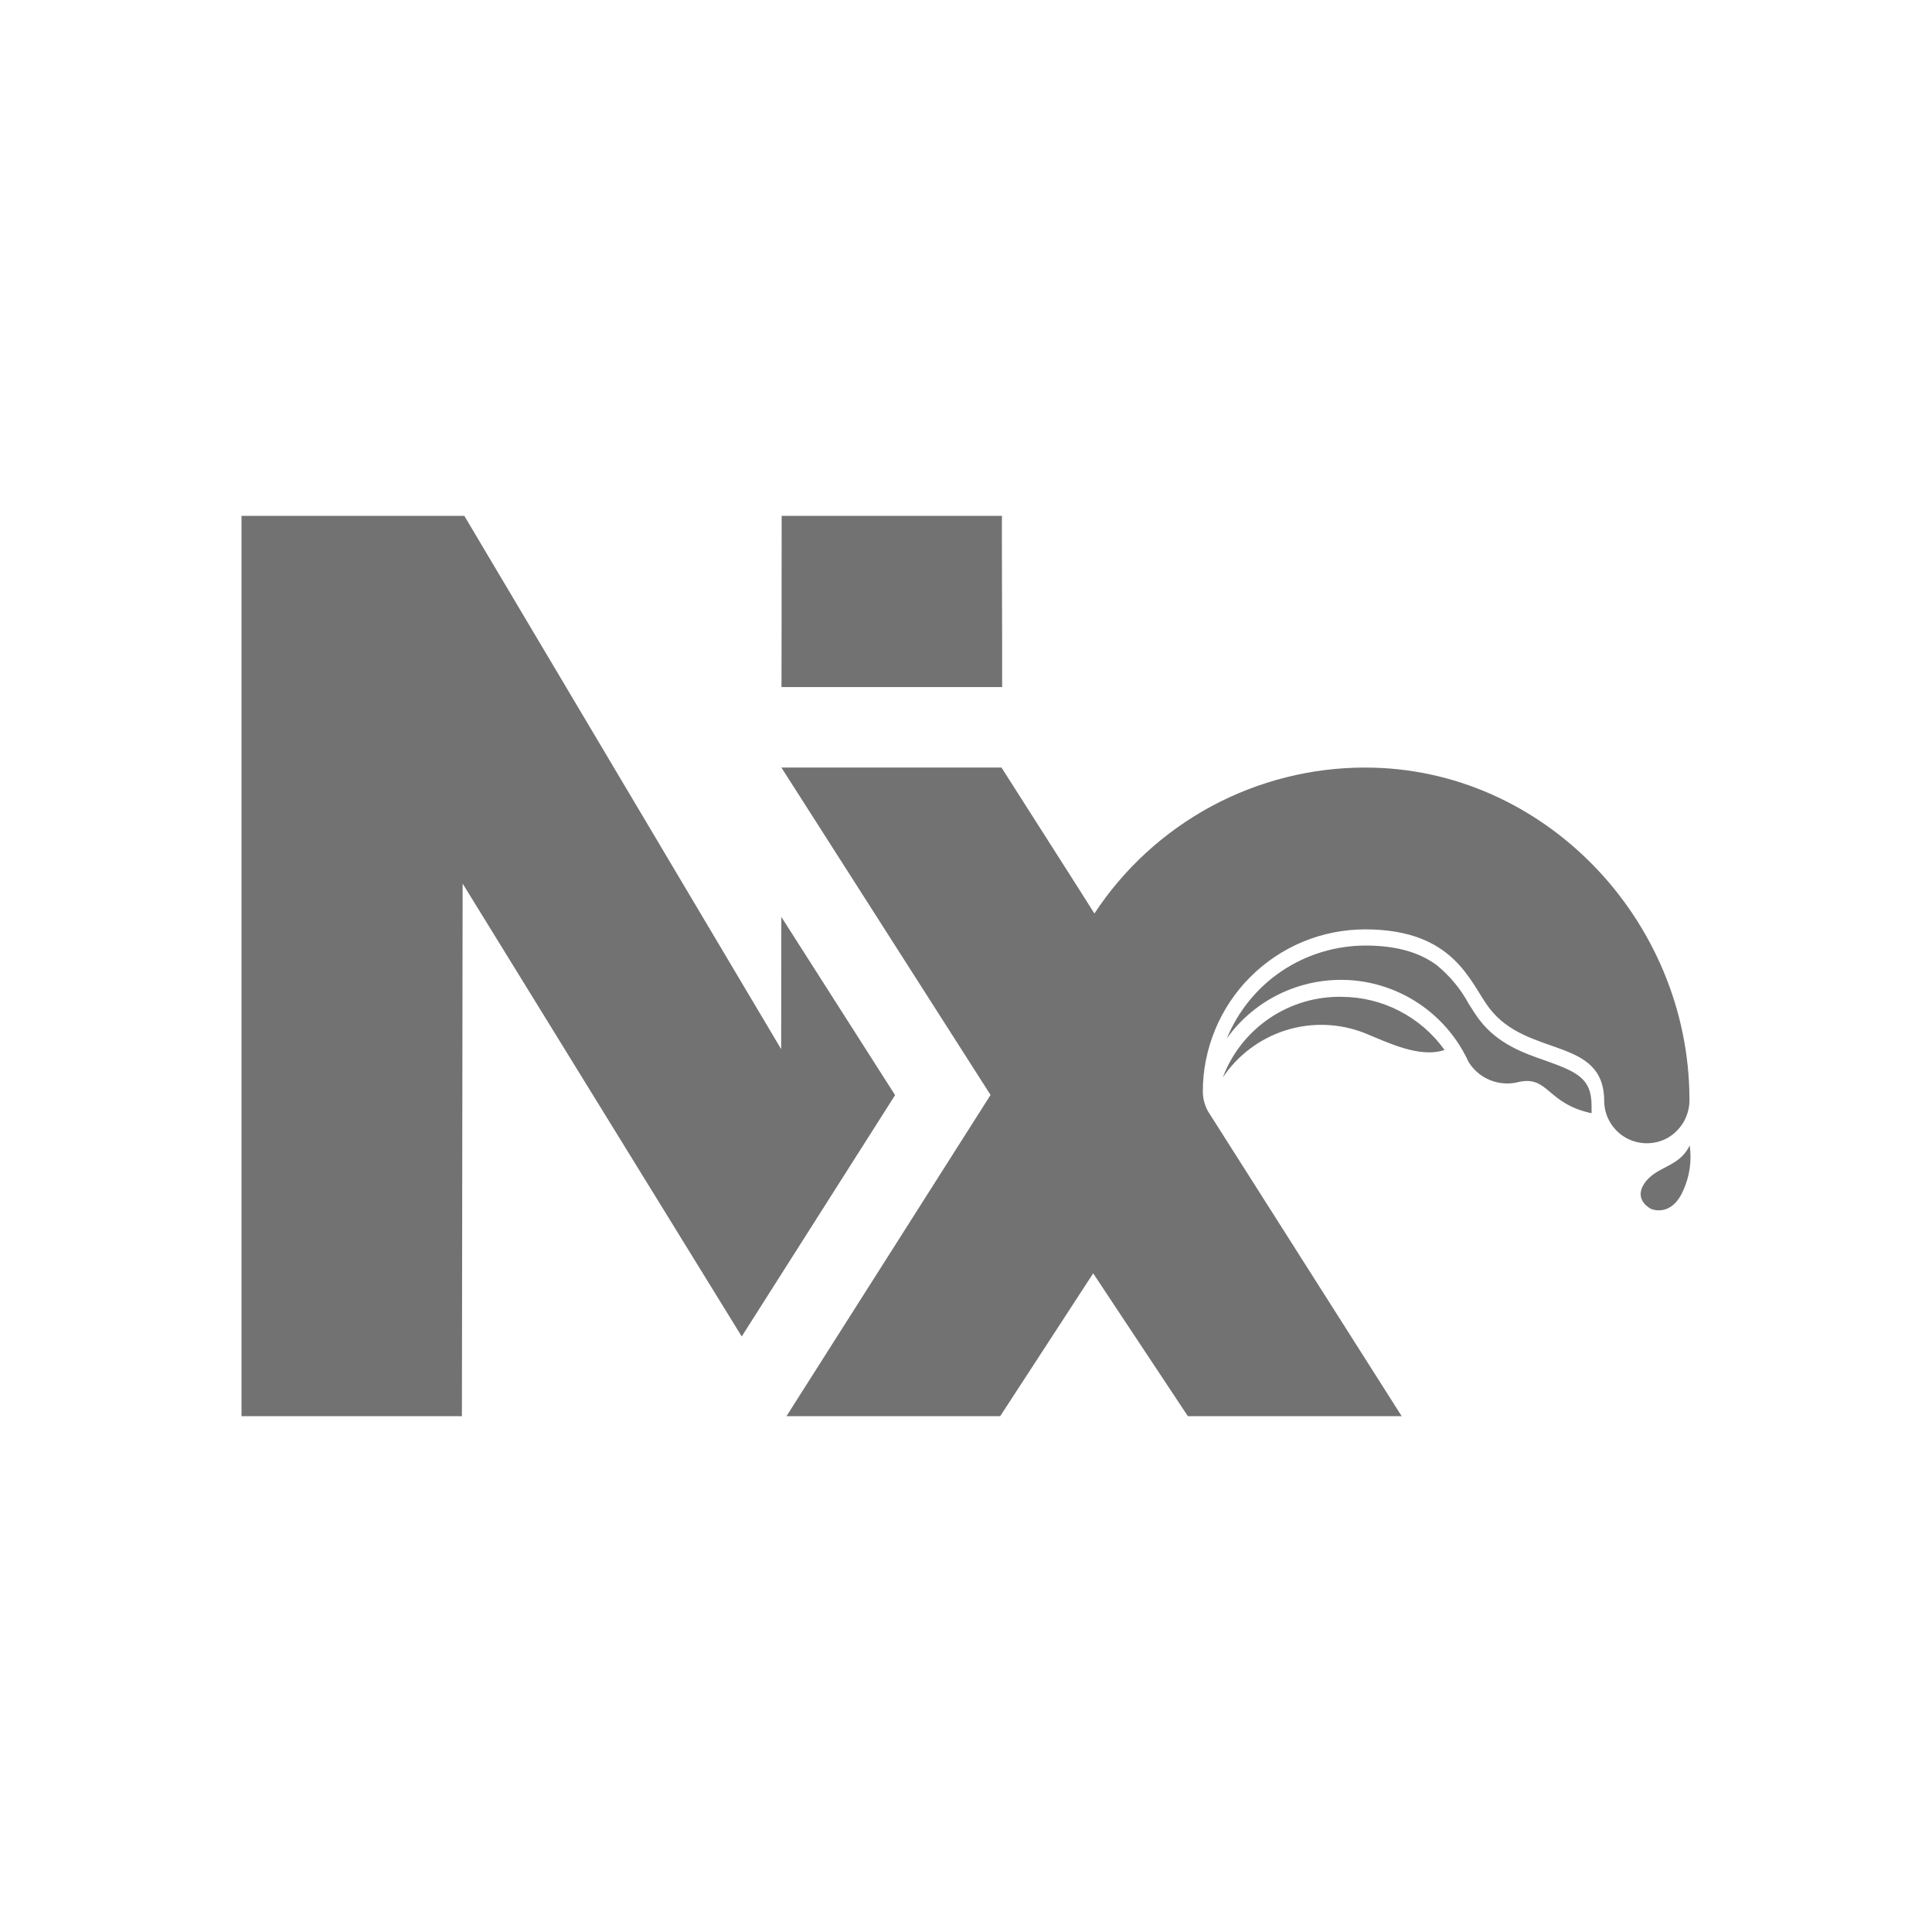
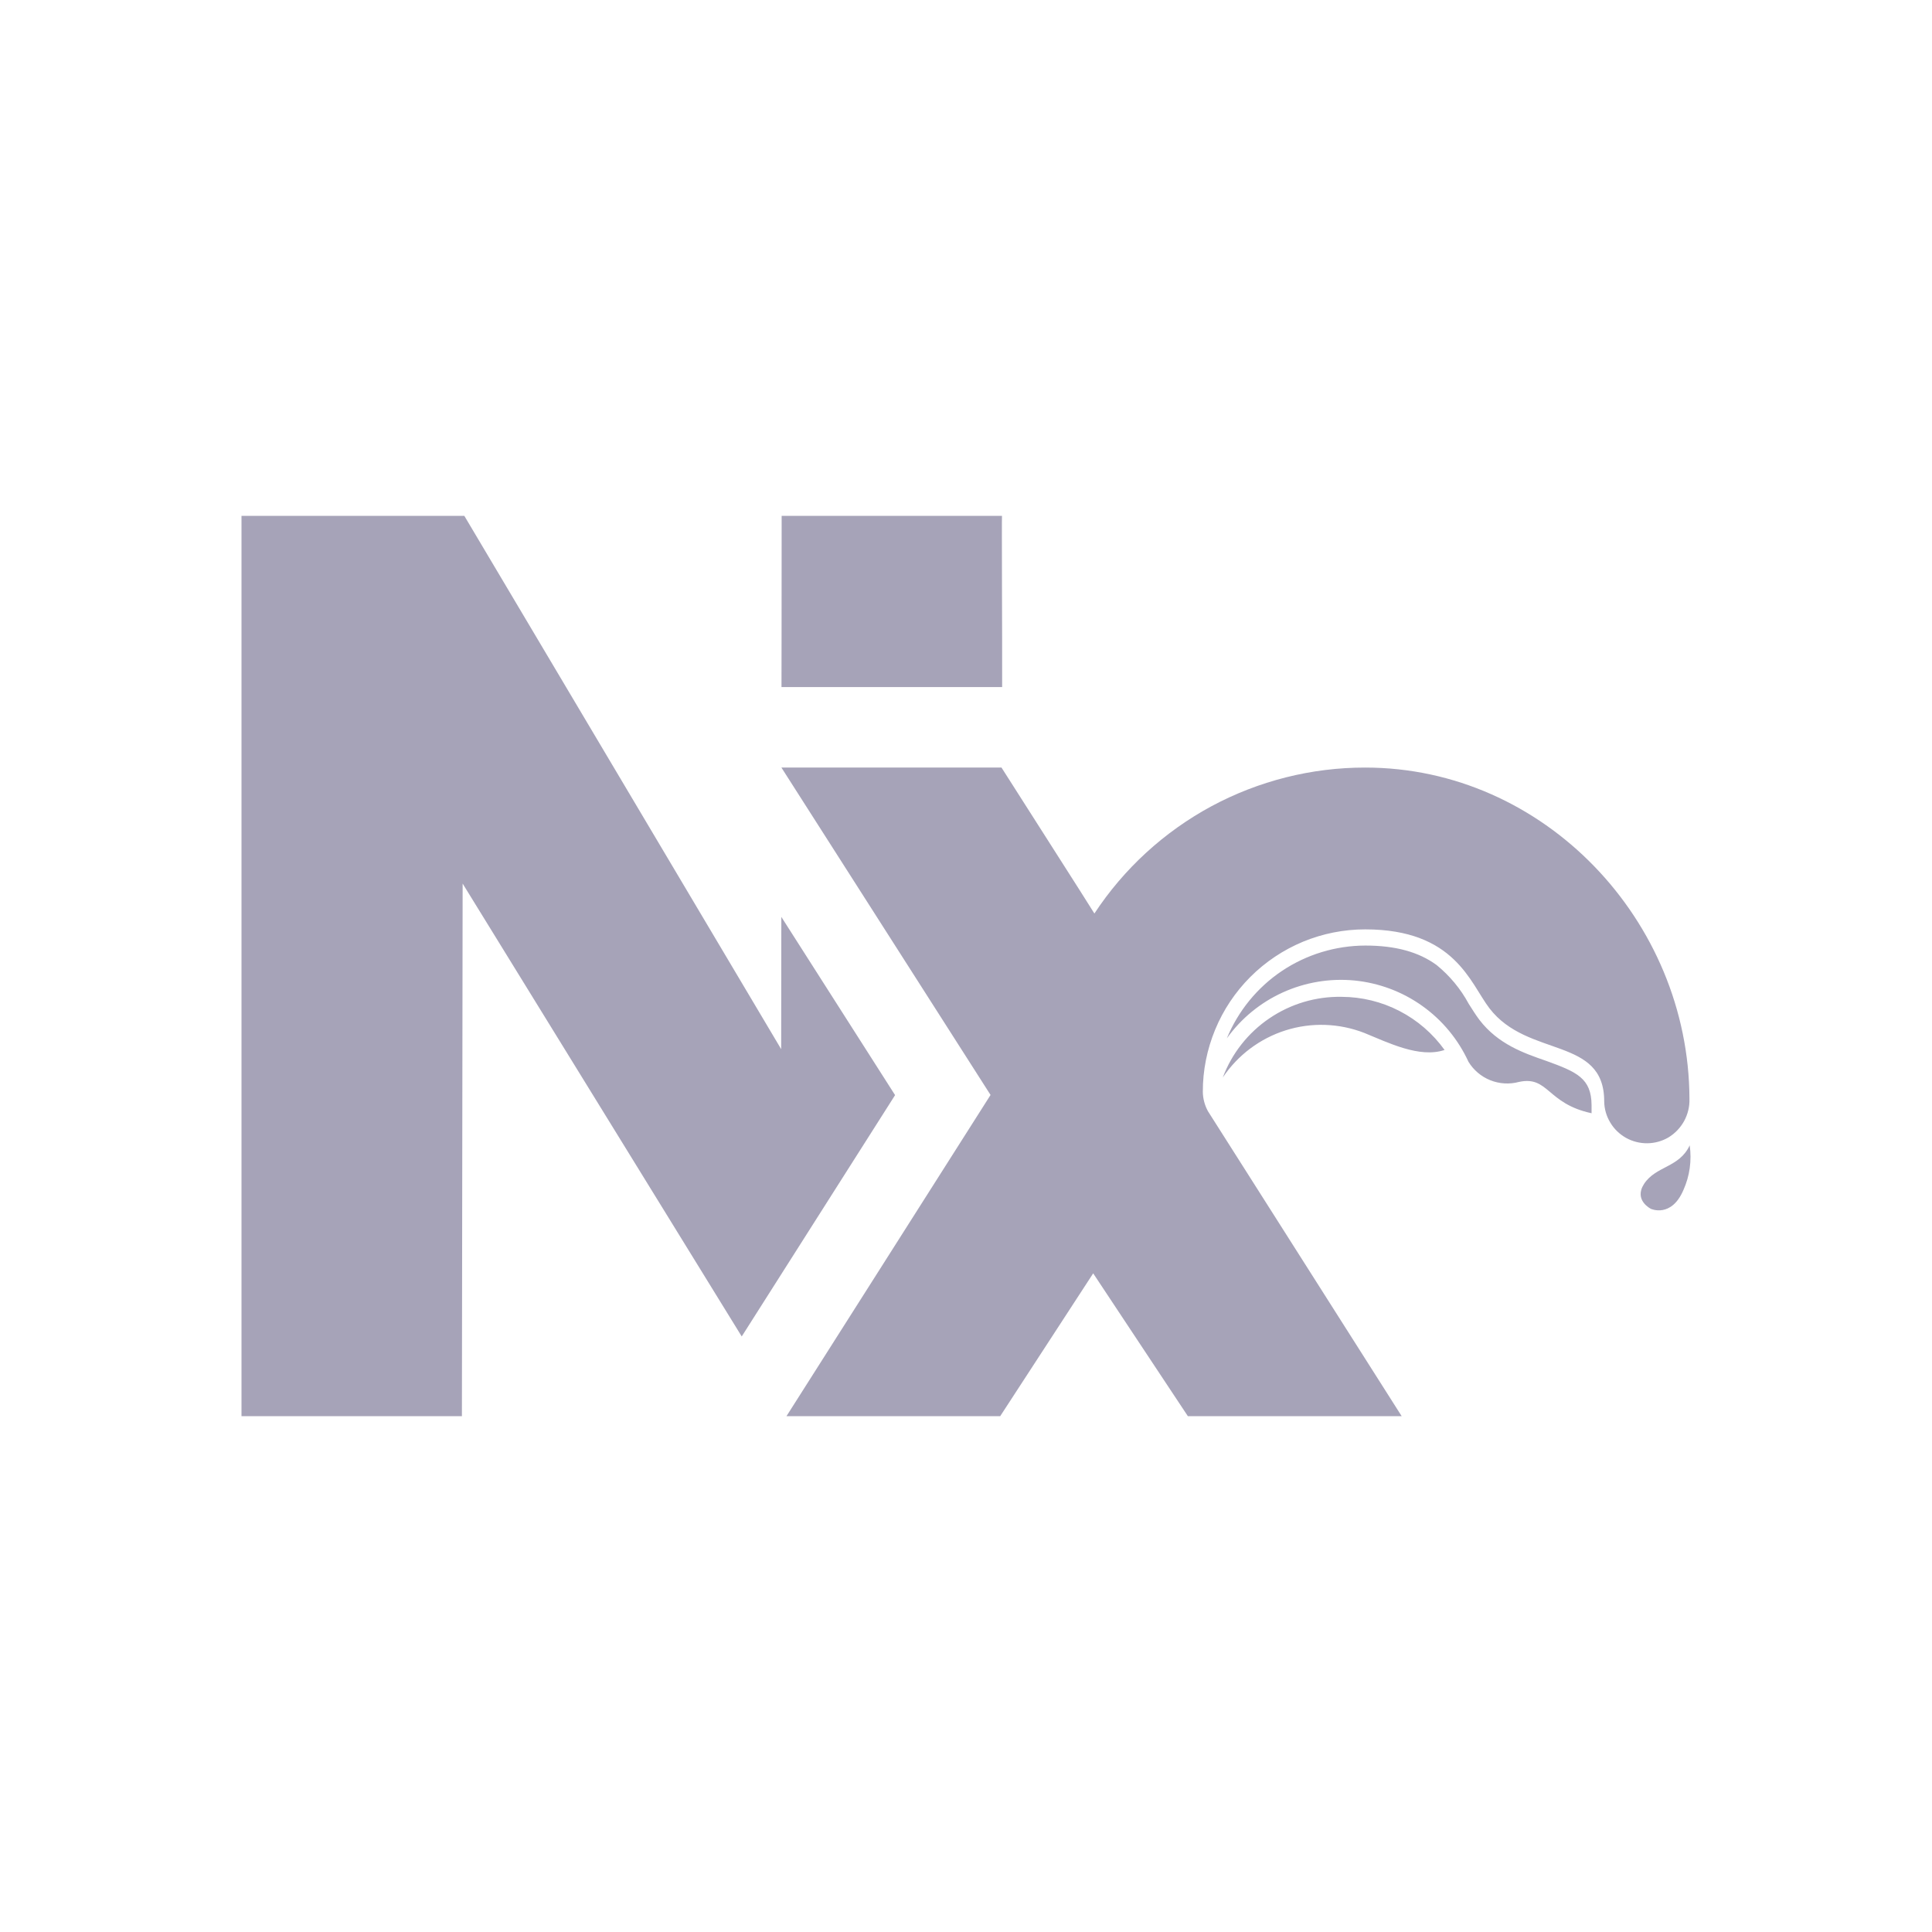
<svg xmlns="http://www.w3.org/2000/svg" width="24" height="24" viewBox="0 0 24 24" fill="none">
-   <path d="M16.667 12.383C16.347 12.377 16.034 12.47 15.769 12.65C15.505 12.829 15.302 13.086 15.19 13.385C15.376 13.107 15.652 12.9 15.971 12.799C16.291 12.698 16.635 12.71 16.947 12.831C17.244 12.952 17.635 13.148 17.945 13.043C17.799 12.84 17.608 12.674 17.385 12.559C17.163 12.444 16.917 12.384 16.667 12.383ZM19.209 13.179C18.928 13.082 18.609 12.971 18.377 12.668C18.332 12.608 18.29 12.541 18.245 12.47C18.145 12.284 18.009 12.121 17.846 11.988C17.625 11.826 17.336 11.746 16.961 11.746C16.592 11.747 16.232 11.856 15.925 12.061C15.619 12.266 15.381 12.558 15.24 12.899C15.418 12.651 15.658 12.454 15.936 12.328C16.214 12.202 16.521 12.151 16.825 12.18C17.128 12.21 17.419 12.318 17.668 12.496C17.917 12.673 18.114 12.912 18.242 13.19C18.305 13.293 18.4 13.374 18.513 13.419C18.626 13.464 18.751 13.472 18.869 13.44C19.238 13.361 19.214 13.71 19.771 13.829V13.729C19.769 13.394 19.587 13.316 19.209 13.179ZM20.727 14.129C20.809 14.079 20.876 14.008 20.922 13.924C20.967 13.84 20.99 13.746 20.987 13.65C20.98 11.432 19.18 9.535 16.96 9.535C16.293 9.534 15.636 9.7 15.048 10.016C14.461 10.333 13.961 10.791 13.595 11.348C13.587 11.329 12.453 9.556 12.441 9.535H9.707L12.305 13.602L9.77 17.592H12.425L13.58 15.818L14.756 17.592H17.412L15.005 13.803C14.965 13.729 14.943 13.647 14.942 13.563C14.941 13.298 14.994 13.036 15.095 12.791C15.196 12.546 15.345 12.323 15.532 12.136C15.72 11.948 15.942 11.8 16.187 11.698C16.432 11.597 16.694 11.545 16.959 11.545C18.075 11.545 18.262 12.212 18.503 12.526C18.978 13.145 19.928 12.874 19.928 13.681C19.929 13.774 19.955 13.865 20.003 13.944C20.05 14.024 20.118 14.089 20.199 14.135C20.28 14.18 20.371 14.203 20.464 14.202C20.556 14.201 20.647 14.176 20.727 14.129ZM20.99 14.228C20.86 14.507 20.57 14.482 20.423 14.707C20.291 14.911 20.509 15.017 20.509 15.017C20.509 15.017 20.762 15.133 20.912 14.783C20.99 14.61 21.017 14.417 20.99 14.228Z" fill="#727272" />
-   <path fill-rule="evenodd" clip-rule="evenodd" d="M9.214 16.602L11.119 13.604L9.706 11.39L9.704 13.033L5.768 6.408H3V17.592H5.738L5.747 10.976L9.214 16.602ZM12.449 8.535C12.45 8.155 12.448 7.691 12.447 7.294V7.294V7.294C12.446 6.808 12.445 6.422 12.447 6.408H9.71C9.71 6.43 9.71 7.139 9.709 7.847C9.708 8.085 9.708 8.323 9.708 8.535H12.449Z" fill="#727272" />
+   <path d="M16.667 12.383C16.347 12.377 16.034 12.47 15.769 12.65C15.505 12.829 15.302 13.086 15.19 13.385C15.376 13.107 15.652 12.9 15.971 12.799C16.291 12.698 16.635 12.71 16.947 12.831C17.244 12.952 17.635 13.148 17.945 13.043C17.799 12.84 17.608 12.674 17.385 12.559C17.163 12.444 16.917 12.384 16.667 12.383ZM19.209 13.179C18.928 13.082 18.609 12.971 18.377 12.668C18.332 12.608 18.29 12.541 18.245 12.47C18.145 12.284 18.009 12.121 17.846 11.988C17.625 11.826 17.336 11.746 16.961 11.746C16.592 11.747 16.232 11.856 15.925 12.061C15.619 12.266 15.381 12.558 15.24 12.899C15.418 12.651 15.658 12.454 15.936 12.328C16.214 12.202 16.521 12.151 16.825 12.18C17.128 12.21 17.419 12.318 17.668 12.496C17.917 12.673 18.114 12.912 18.242 13.19C18.305 13.293 18.4 13.374 18.513 13.419C18.626 13.464 18.751 13.472 18.869 13.44C19.238 13.361 19.214 13.71 19.771 13.829V13.729C19.769 13.394 19.587 13.316 19.209 13.179ZM20.727 14.129C20.809 14.079 20.876 14.008 20.922 13.924C20.967 13.84 20.99 13.746 20.987 13.65C20.98 11.432 19.18 9.535 16.96 9.535C16.293 9.534 15.636 9.7 15.048 10.016C14.461 10.333 13.961 10.791 13.595 11.348C13.587 11.329 12.453 9.556 12.441 9.535H9.707L12.305 13.602L9.77 17.592H12.425L13.58 15.818L14.756 17.592H17.412L15.005 13.803C14.965 13.729 14.943 13.647 14.942 13.563C14.941 13.298 14.994 13.036 15.095 12.791C15.196 12.546 15.345 12.323 15.532 12.136C15.72 11.948 15.942 11.8 16.187 11.698C16.432 11.597 16.694 11.545 16.959 11.545C18.075 11.545 18.262 12.212 18.503 12.526C18.978 13.145 19.928 12.874 19.928 13.681C19.929 13.774 19.955 13.865 20.003 13.944C20.05 14.024 20.118 14.089 20.199 14.135C20.28 14.18 20.371 14.203 20.464 14.202C20.556 14.201 20.647 14.176 20.727 14.129ZM20.99 14.228C20.86 14.507 20.57 14.482 20.423 14.707C20.291 14.911 20.509 15.017 20.509 15.017C20.509 15.017 20.762 15.133 20.912 14.783C20.99 14.61 21.017 14.417 20.99 14.228Z" fill="#A6A3B8" />
+   <path fill-rule="evenodd" clip-rule="evenodd" d="M9.214 16.602L11.119 13.604L9.706 11.39L9.704 13.033L5.768 6.408H3V17.592H5.738L5.747 10.976L9.214 16.602ZM12.449 8.535C12.45 8.155 12.448 7.691 12.447 7.294V7.294V7.294C12.446 6.808 12.445 6.422 12.447 6.408H9.71C9.71 6.43 9.71 7.139 9.709 7.847C9.708 8.085 9.708 8.323 9.708 8.535H12.449Z" fill="#A6A3B8" />
</svg>
